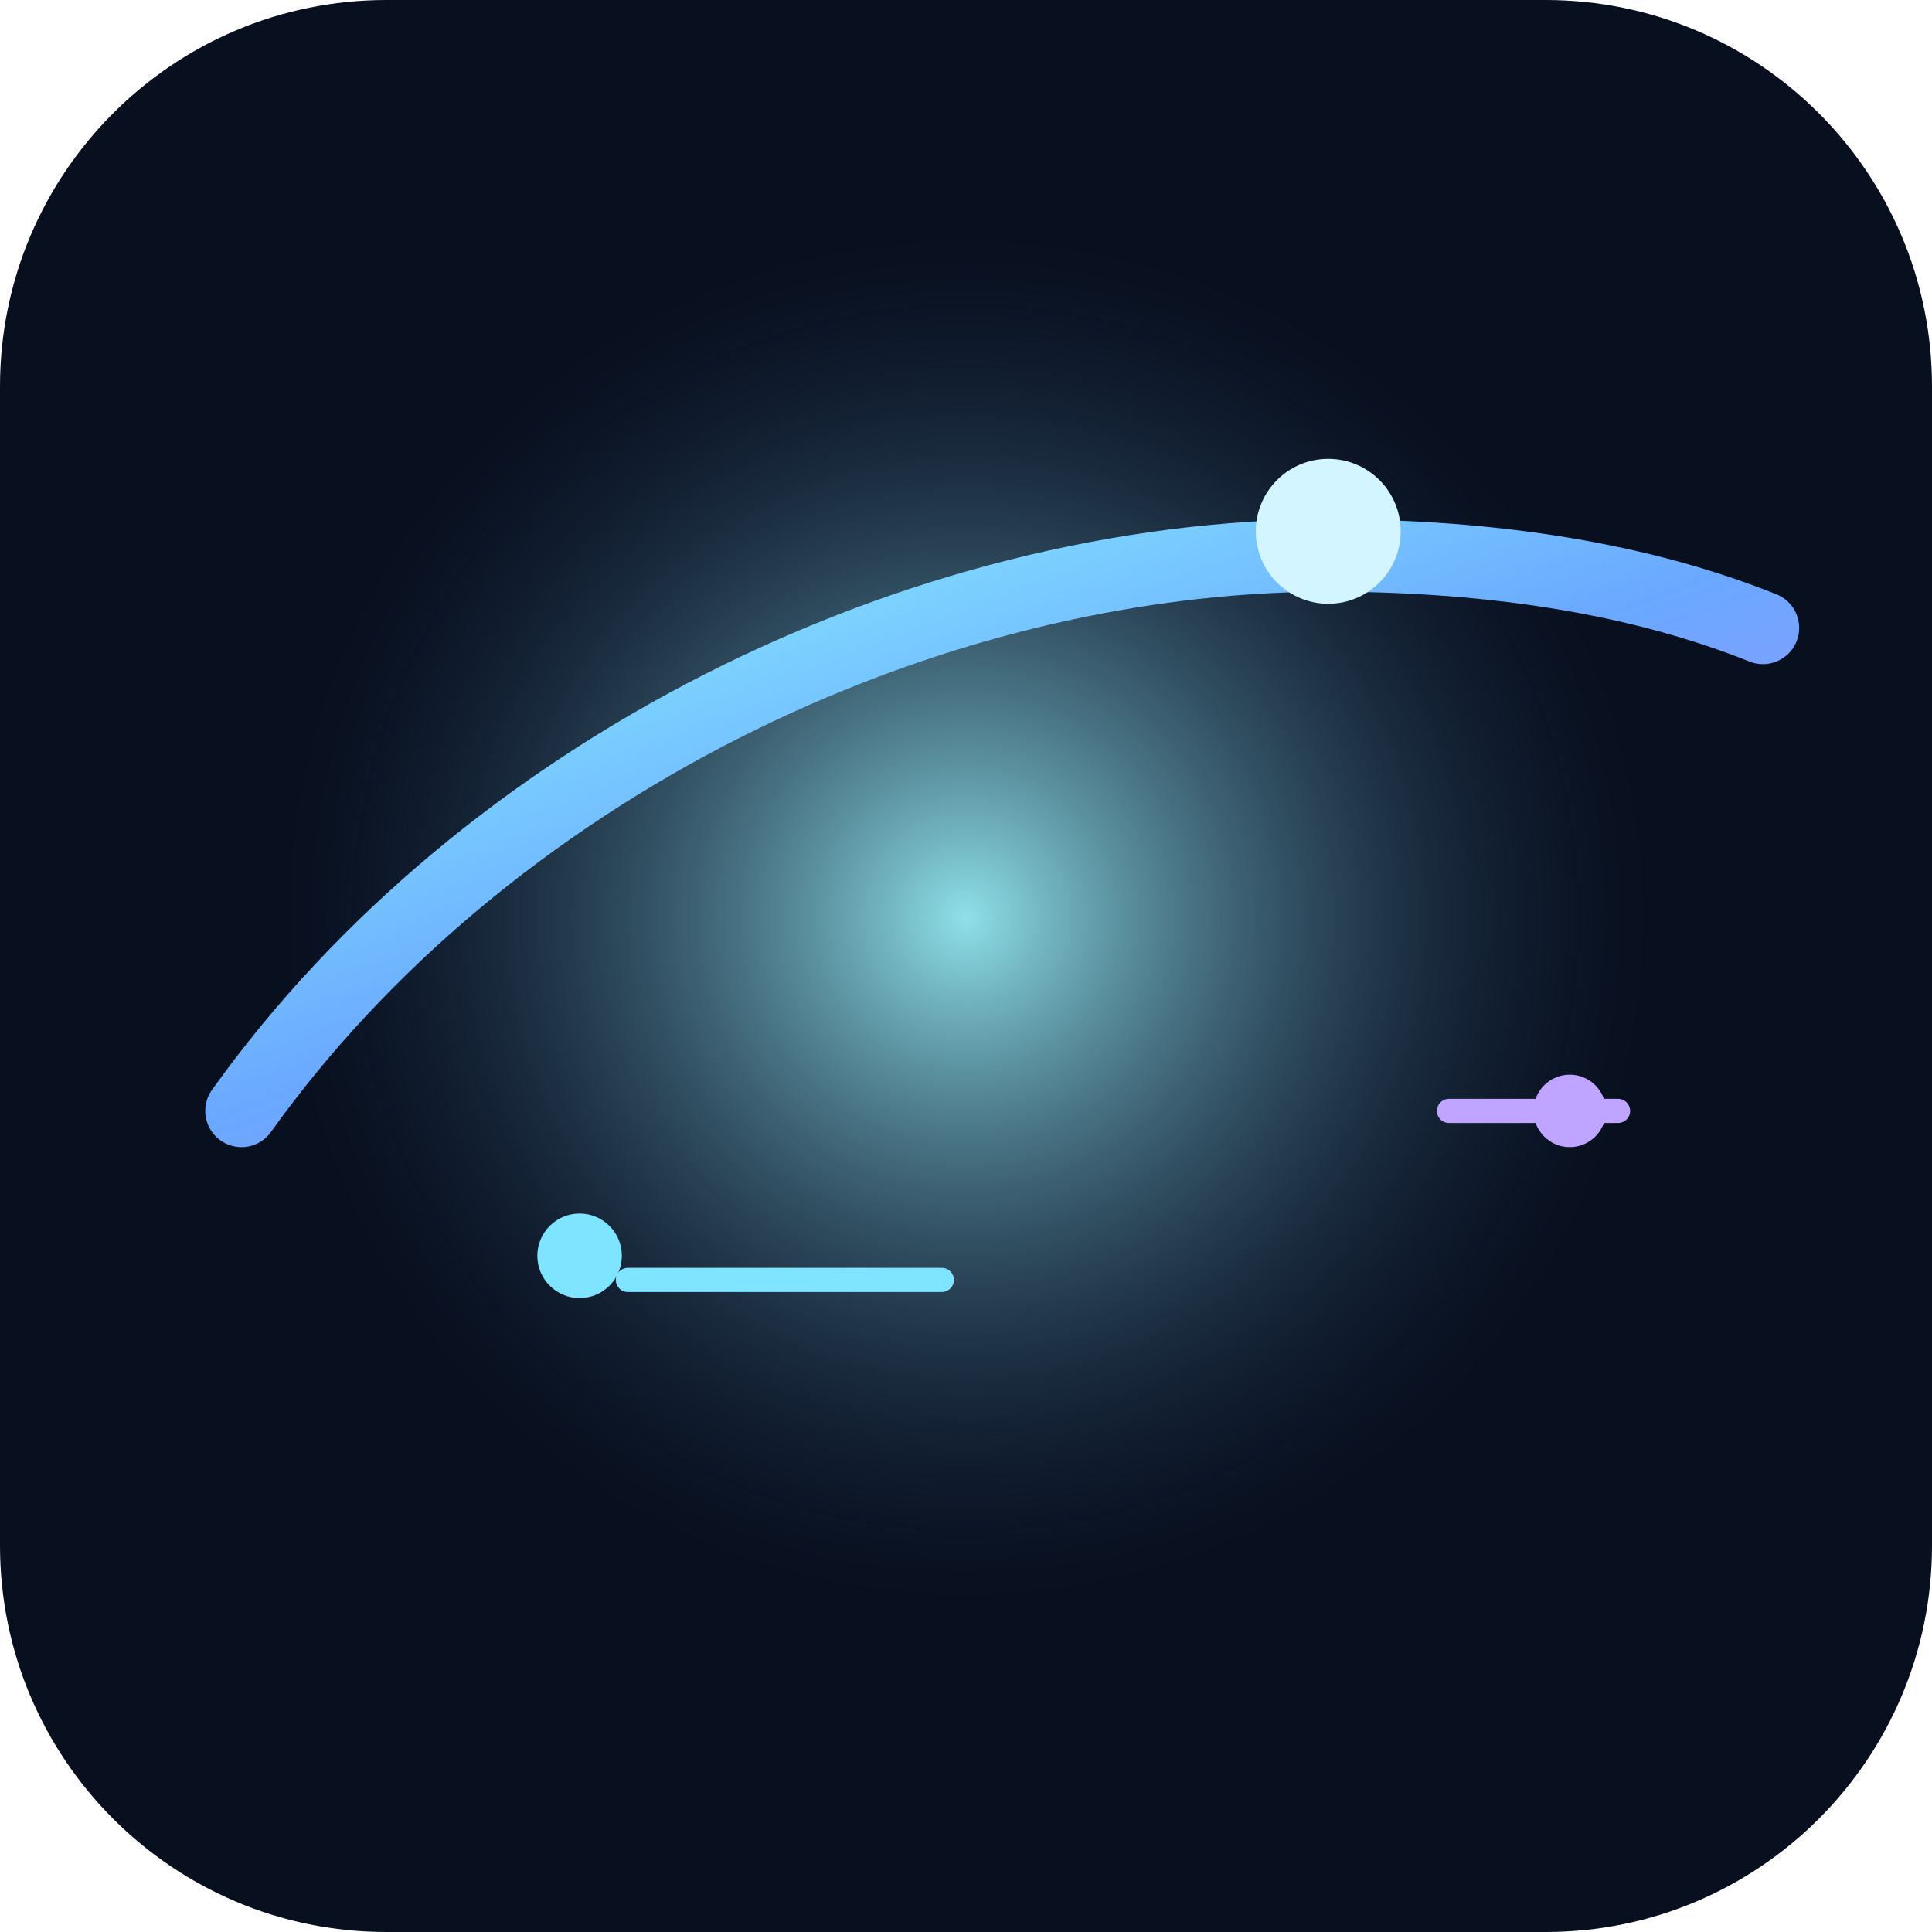
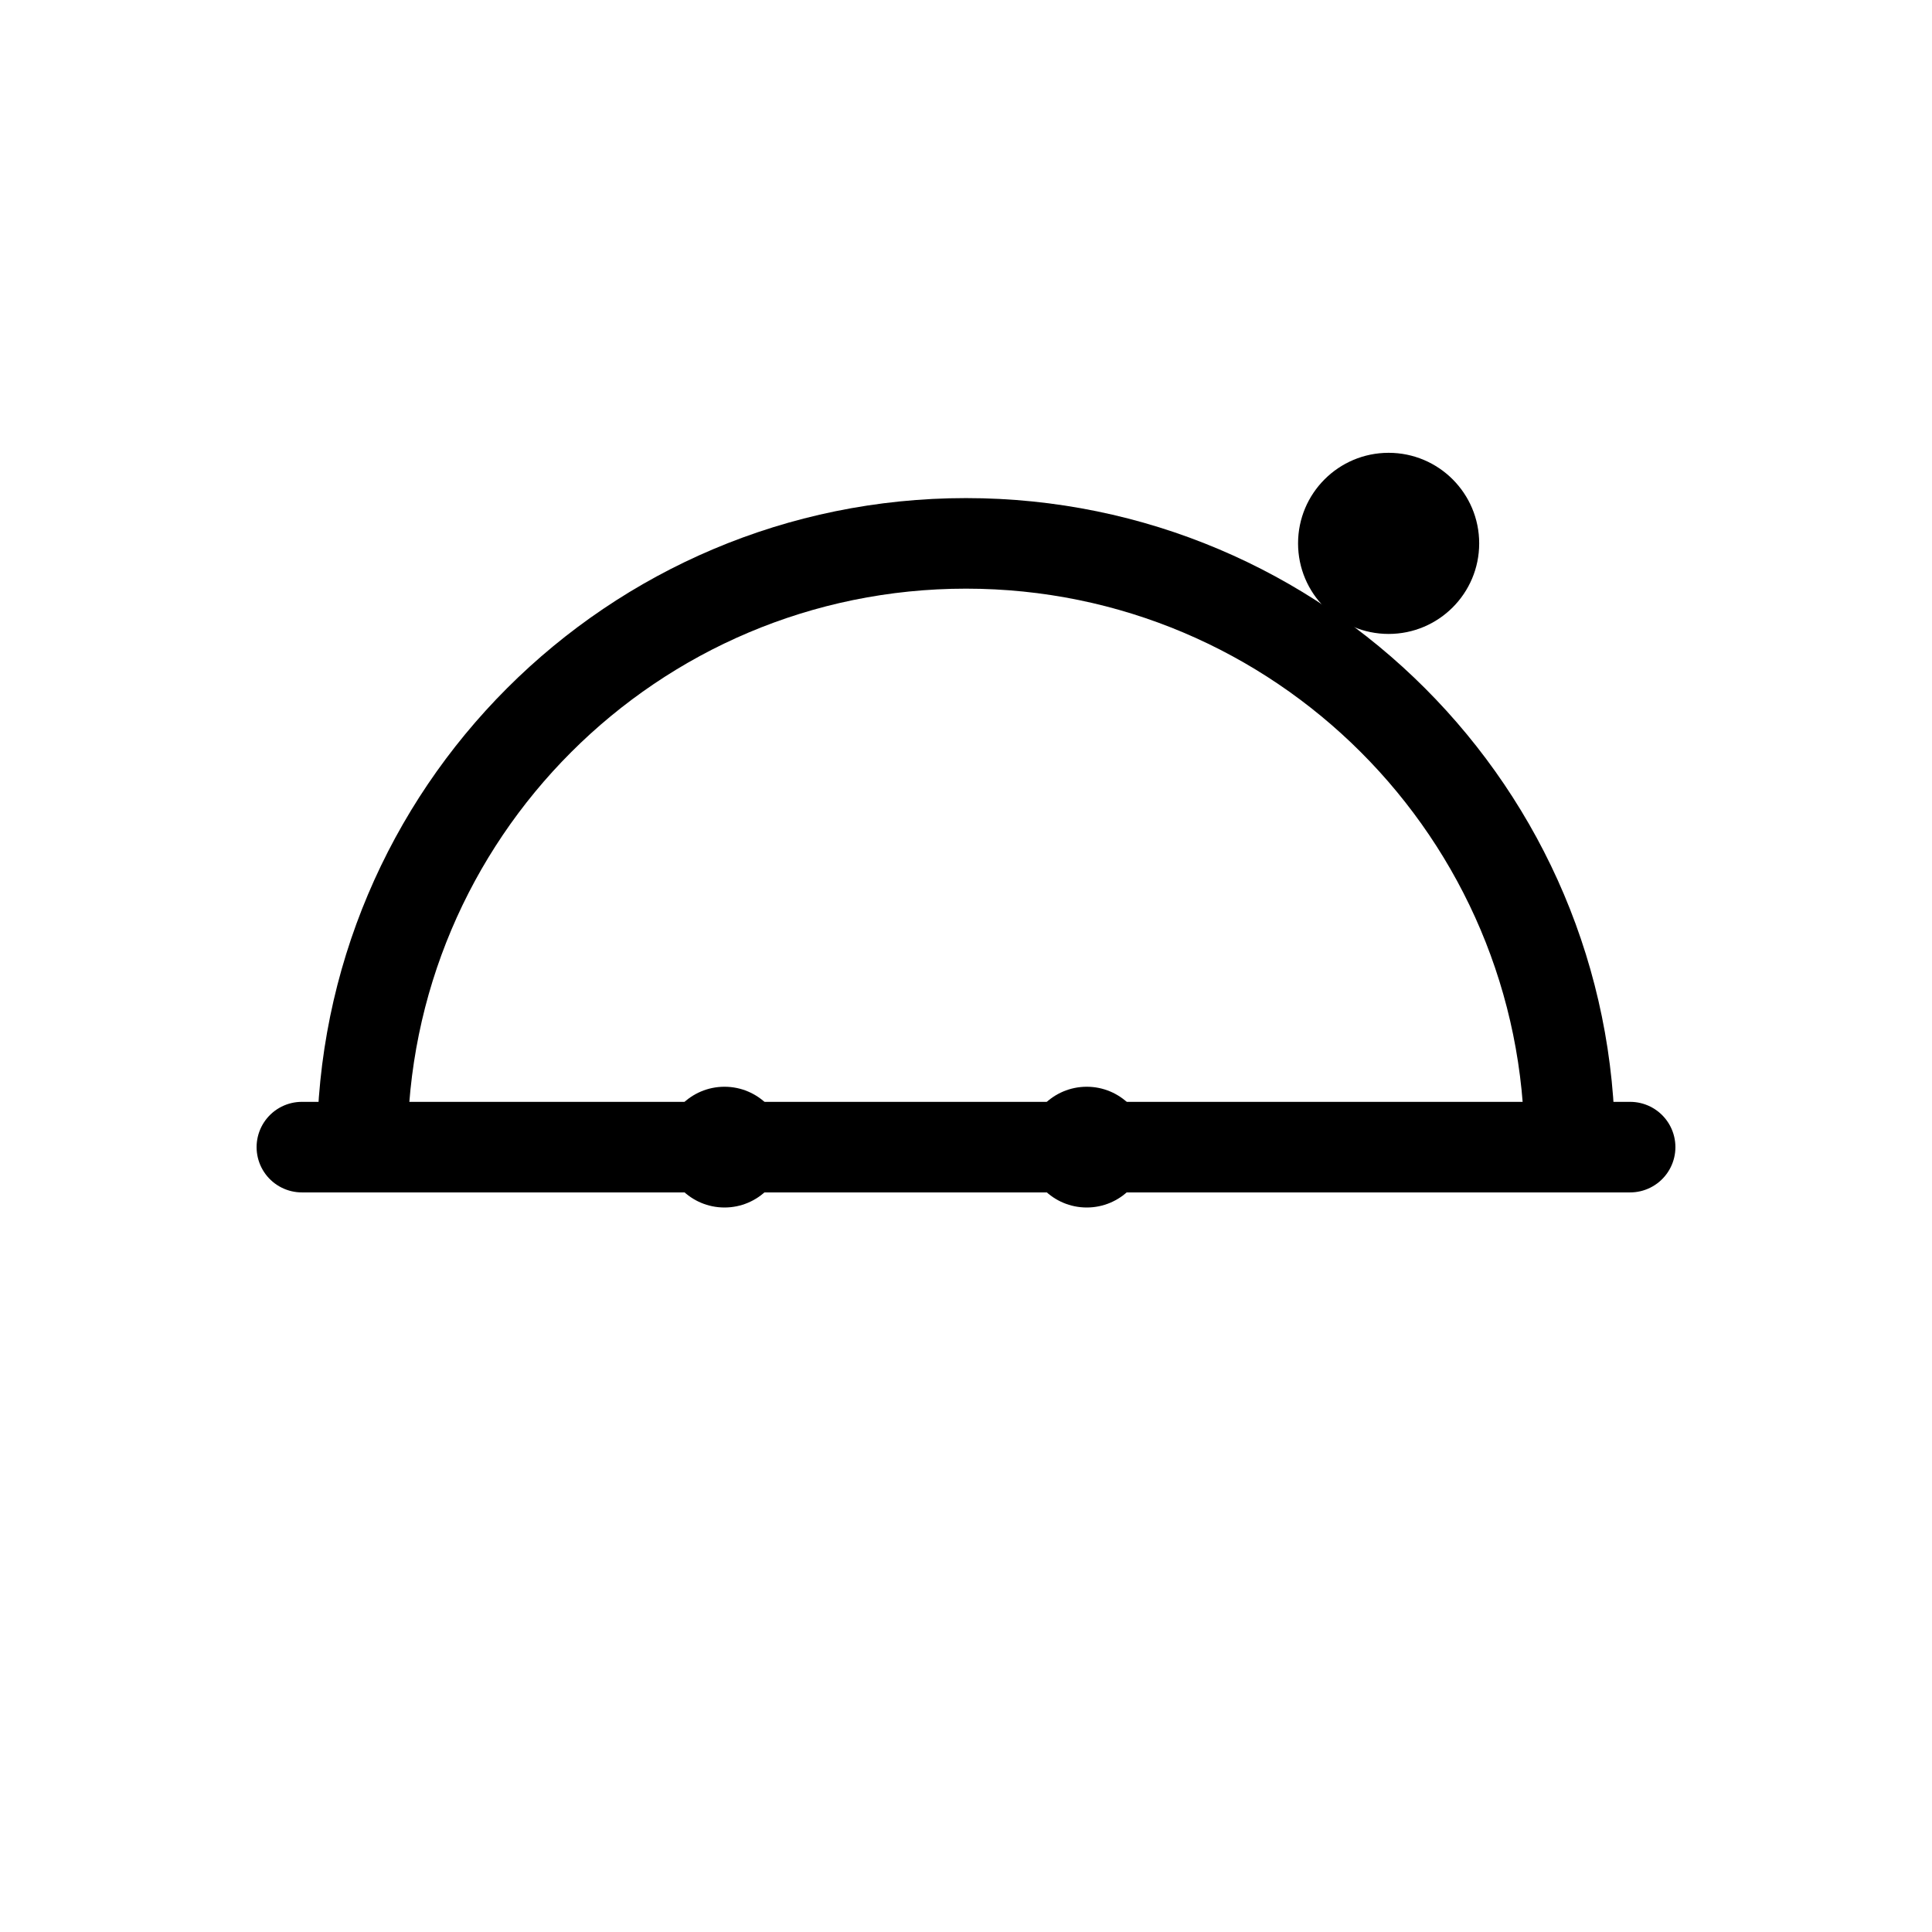
- <svg xmlns="http://www.w3.org/2000/svg" viewBox="0 0 160 160" role="img" aria-label="Prestige Horizons icon">
-   <defs>
-     <linearGradient id="arc" x1="0" y1="0" x2="1" y2="1">
-       <stop offset="0" stop-color="#8efcff" />
-       <stop offset="0.5" stop-color="#6aa8ff" />
-       <stop offset="1" stop-color="#b48bff" />
-     </linearGradient>
-     <radialGradient id="glow" cx="50%" cy="50%" r="50%">
-       <stop offset="0" stop-color="#9df8ff" stop-opacity="0.9" />
-       <stop offset="1" stop-color="#1c2b52" stop-opacity="0" />
-     </radialGradient>
-   </defs>
-   <rect width="160" height="160" rx="32" fill="#08101f" />
-   <circle cx="80" cy="76" r="56" fill="url(#glow)" />
-   <path d="M20 92c20-28 56-46 90-46 14 0 26 2 36 6" fill="none" stroke="url(#arc)" stroke-width="6" stroke-linecap="round" />
-   <circle cx="110" cy="44" r="6" fill="#d2f5ff" />
-   <circle cx="48" cy="104" r="3.5" fill="#7fe4ff" />
-   <circle cx="130" cy="92" r="3" fill="#bfa5ff" />
-   <path d="M52 106h26" stroke="#7fe4ff" stroke-width="2" stroke-linecap="round" />
-   <path d="M120 92h14" stroke="#bfa5ff" stroke-width="2" stroke-linecap="round" />
+ <svg xmlns="http://www.w3.org/2000/svg" width="64" height="64" viewBox="0 0 64 64" fill="none">
+   <path d="M12 38a20 20 0 0 1 40 0" stroke="currentColor" stroke-width="3" stroke-linecap="round" />
+   <path d="M10 38h44" stroke="currentColor" stroke-width="3" stroke-linecap="round" />
+   <circle cx="46" cy="18" r="3" fill="currentColor" />
+   <circle cx="24" cy="38" r="2" fill="currentColor" />
+   <circle cx="36" cy="38" r="2" fill="currentColor" />
</svg>
